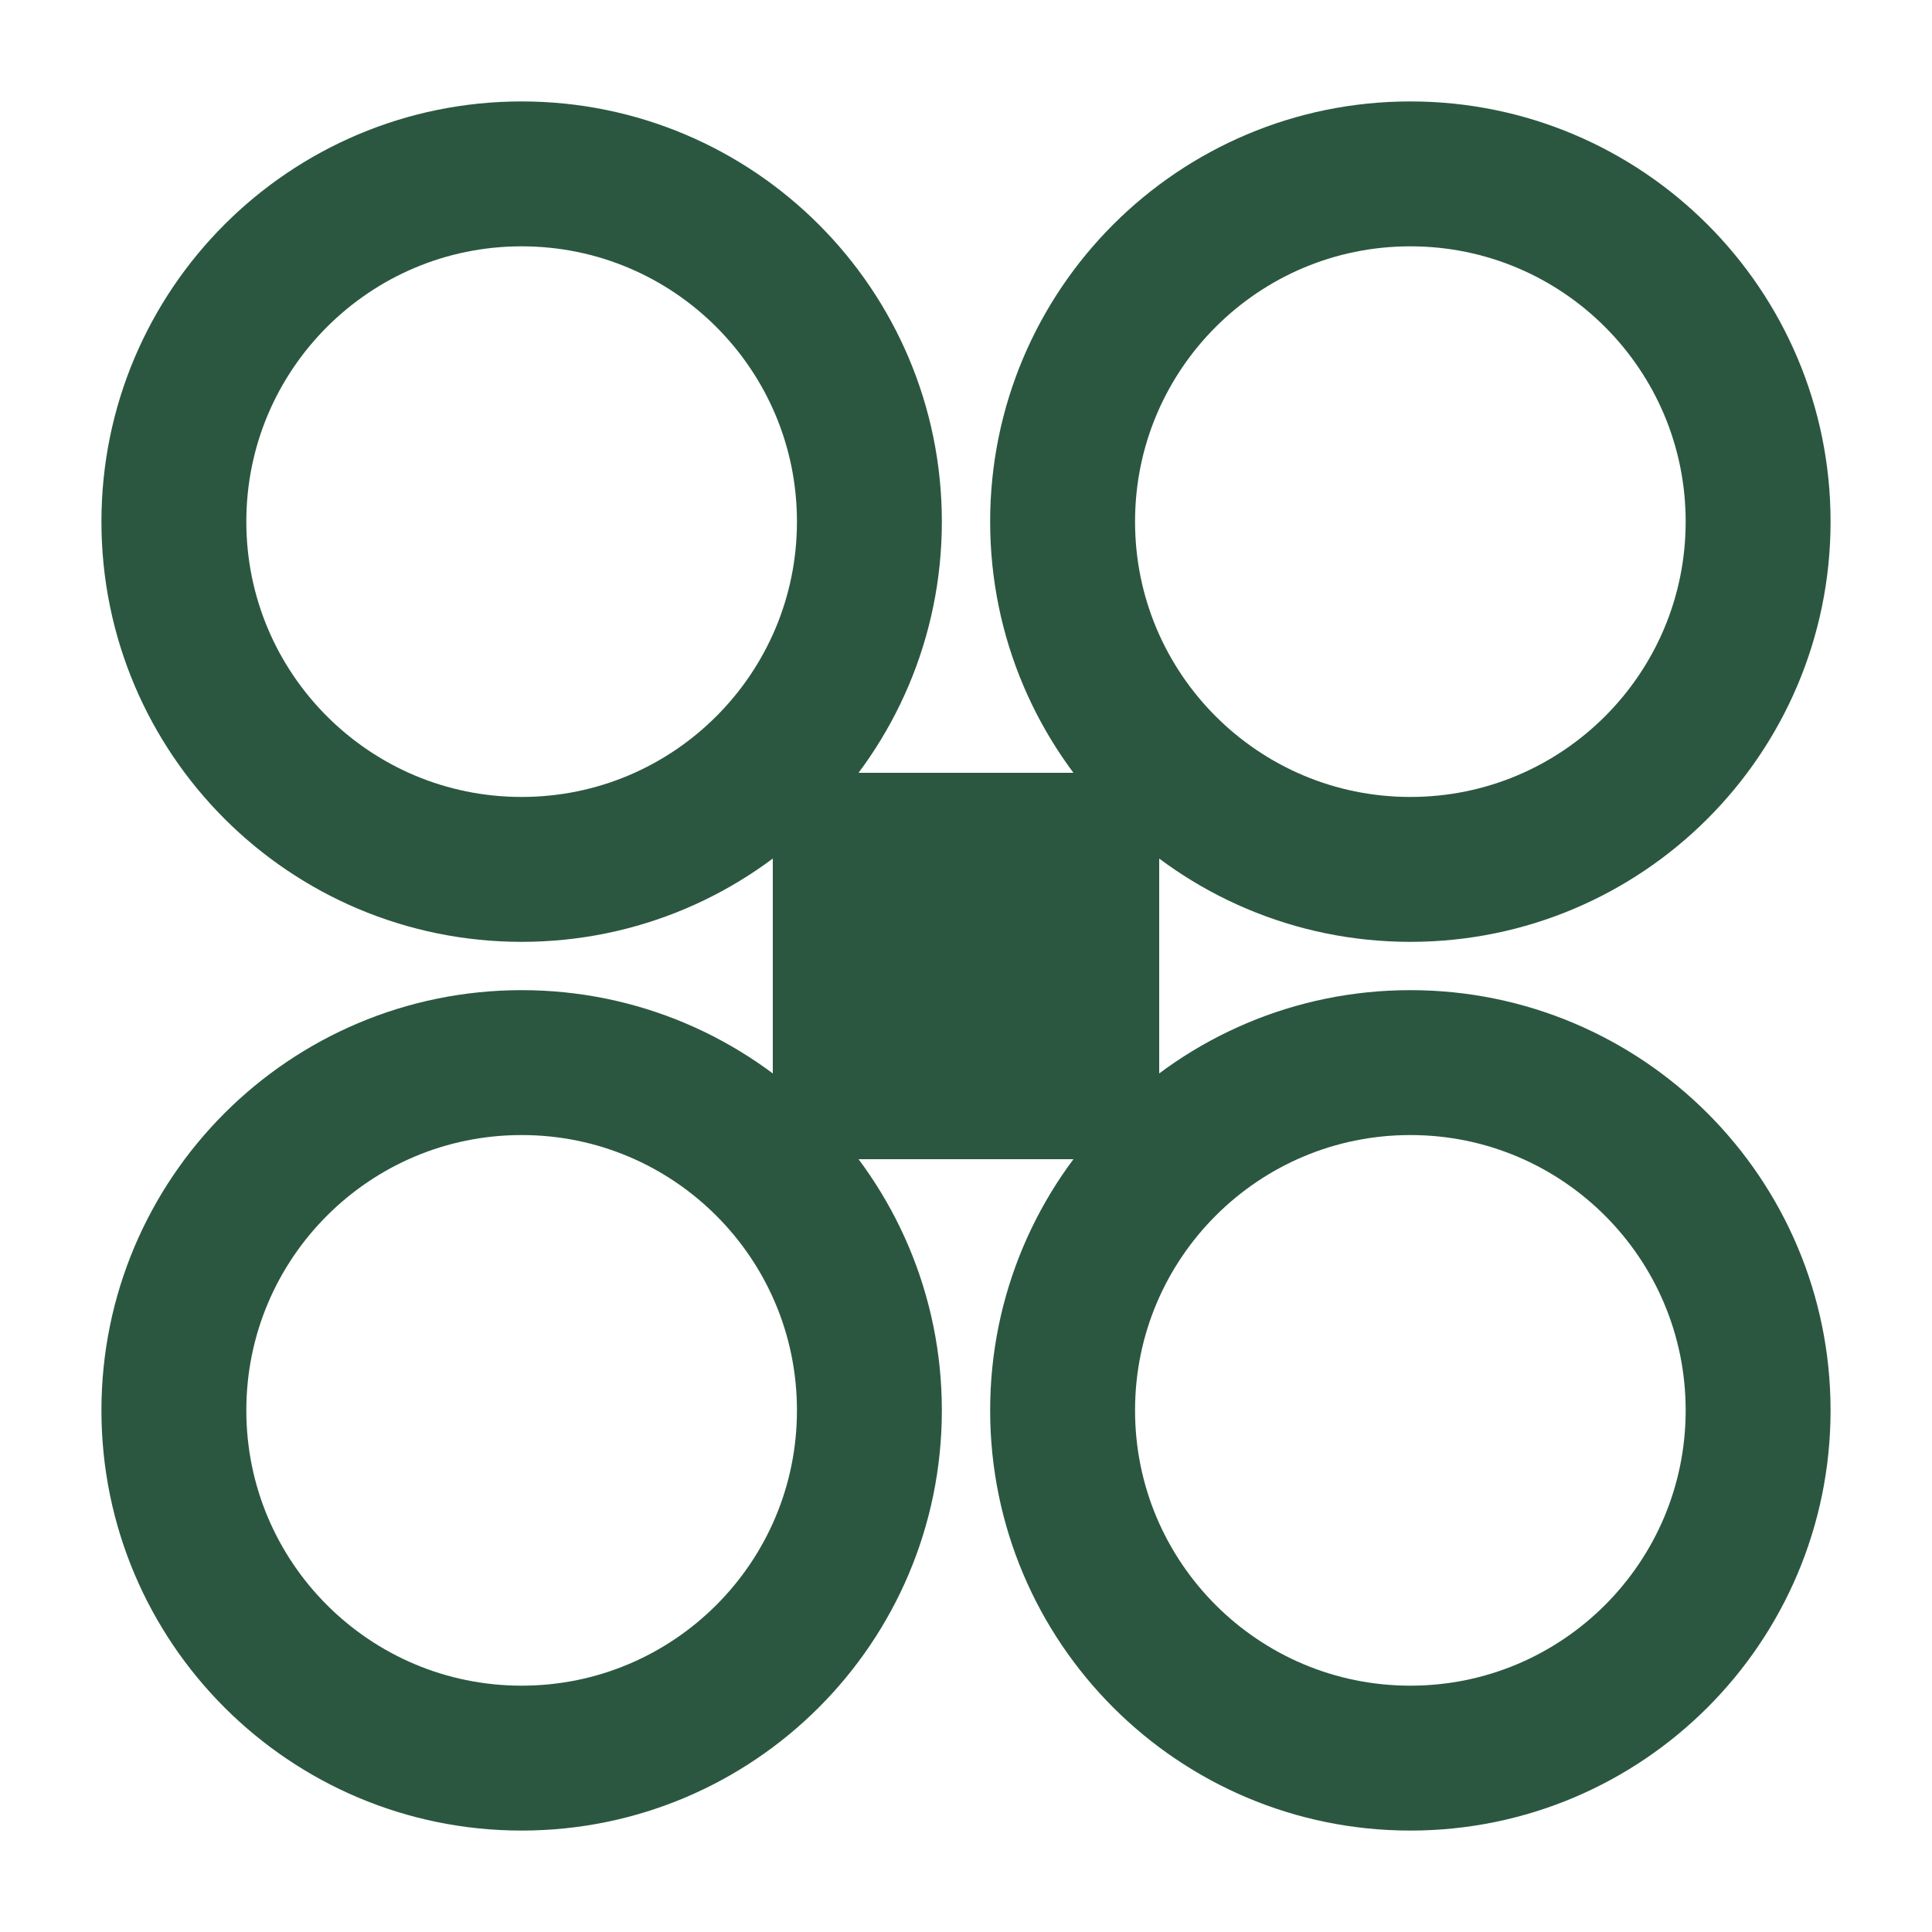
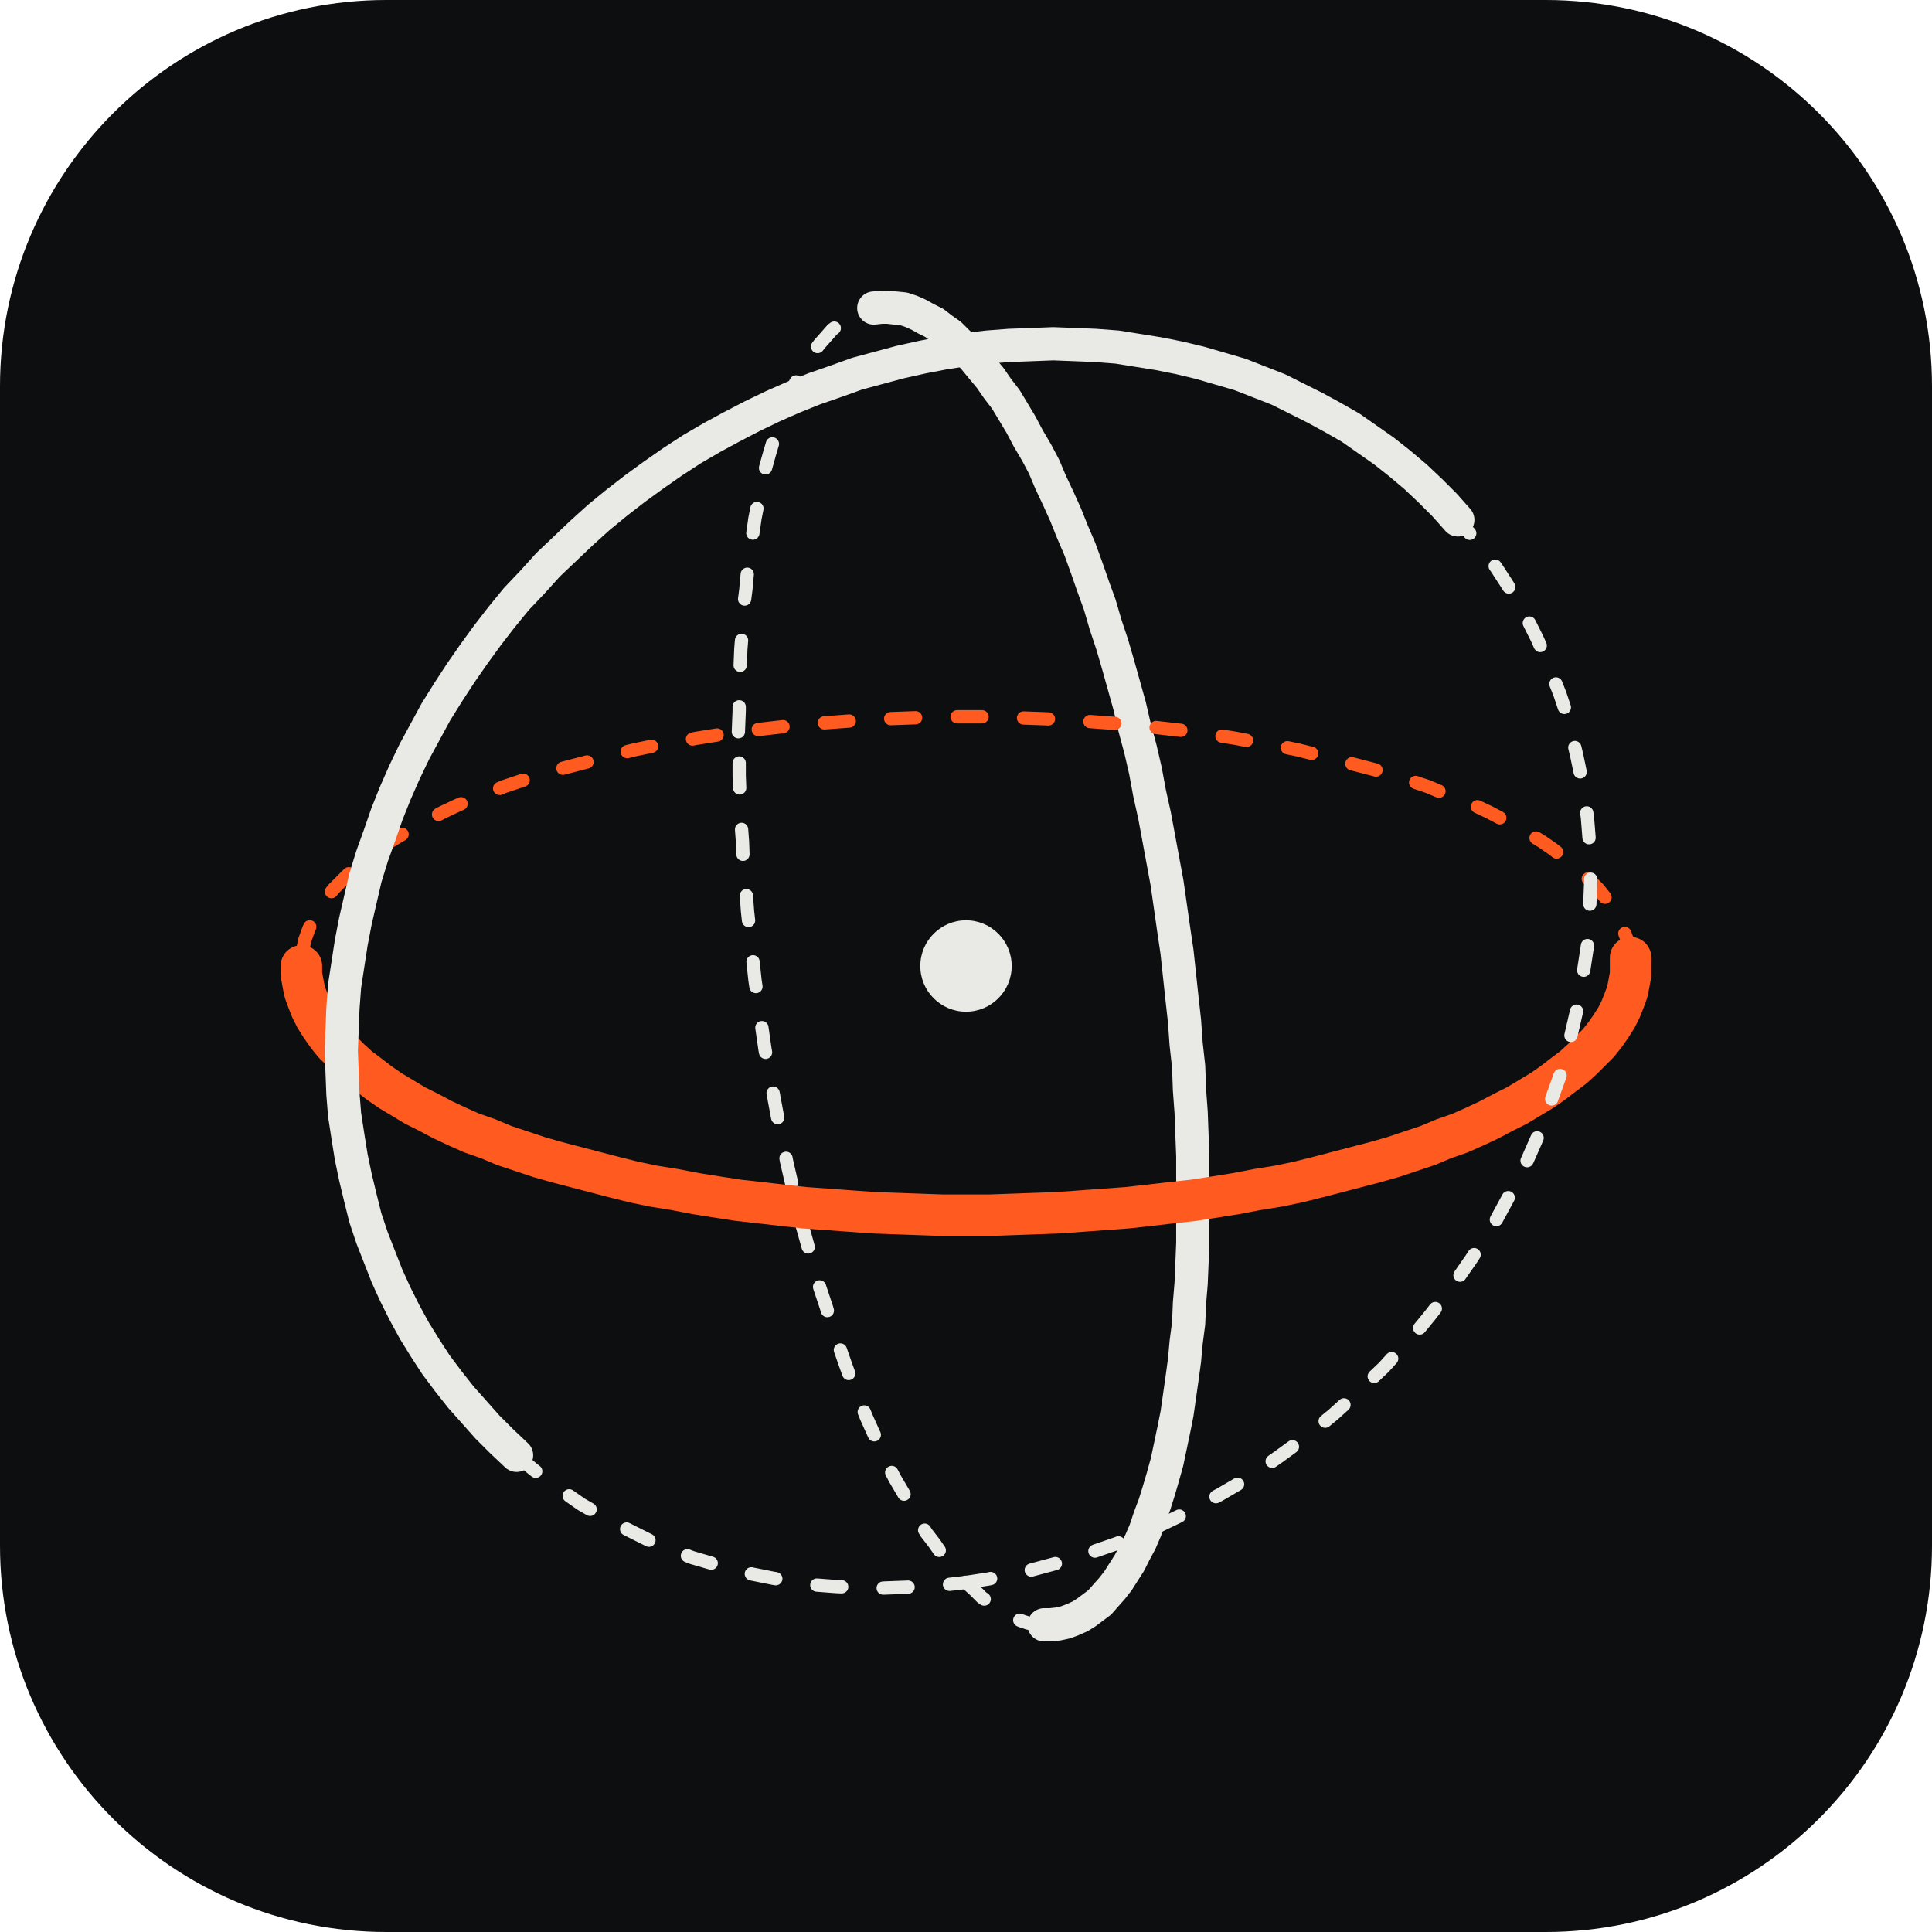
- <svg xmlns="http://www.w3.org/2000/svg" viewBox="0 0 100 100">
-   <g fill="none" stroke="#2b5741" stroke-width="7.5">
-     <circle cx="27" cy="27" r="18" />
-     <circle cx="73" cy="27" r="18" />
-     <circle cx="27" cy="73" r="18" />
-     <circle cx="73" cy="73" r="18" />
+ <svg xmlns="http://www.w3.org/2000/svg" viewBox="0 0 200 200">
+   <rect width="200" height="200" rx="40" fill="#0D0E10" />
+   <g transform="translate(100 100) scale(.86) translate(-100 -100)">
+     <path stroke="#3A3E44" d="" fill="none" stroke-width="2.0" stroke-linecap="round" stroke-linejoin="round" />
+     <path stroke="#E9E9E6" d="M72.6 71.8 L72.7 69.3 L72.7 66.7 L72.8 64.2 L72.9 61.8 L73.1 59.4 L73.2 57.0 L73.5 54.7 L73.7 52.5 L74.0 50.3 L74.3 48.2 L74.6 46.1 L75.0 44.1 L75.4 42.2 L75.8 40.3 L76.3 38.5 L76.8 36.8 L77.3 35.2 L77.9 33.6 L78.4 32.1 L79.0 30.7 L79.7 29.4 L80.3 28.2 L81.0 27.1 L81.7 26.0 L82.4 25.1 L83.2 24.2 L83.9 23.4 L84.7 22.8 L85.5 22.2 L86.3 21.7 L87.2 21.3 L88.0 21.0 L88.9 20.8M109.4 179.3 L108.5 179.2 L107.5 179.1 L106.6 178.8 L105.7 178.4 L104.8 177.9 L103.8 177.4 L102.9 176.7 L101.9 176.0 L101.0 175.1 L100.0 174.2 L99.0 173.1 L98.1 172.0 L97.1 170.8 L96.2 169.5 L95.2 168.2 L94.3 166.7 L93.4 165.2 L92.5 163.5 L91.5 161.8 L90.6 160.1 L89.8 158.2 L88.9 156.3 L88.0 154.3 L87.2 152.3 L86.3 150.2 L85.5 148.0 L84.7 145.7 L83.9 143.5 L83.2 141.1 L82.4 138.7 L81.7 136.3 L81.0 133.8 L80.3 131.3 L79.7 128.7 L79.0 126.1 L78.4 123.5 L77.9 120.8 L77.3 118.1 L76.8 115.4 L76.3 112.7 L75.8 110.0 L75.4 107.2 L75.0 104.4 L74.6 101.7 L74.3 98.9 L74.0 96.1 L73.7 93.4 L73.5 90.6 L73.2 87.9 L73.1 85.1 L72.9 82.4 L72.8 79.7 L72.7 77.1 L72.7 74.4 L72.6 71.8" fill="none" stroke-width="1.6" stroke-linecap="round" stroke-linejoin="round" stroke-dasharray="3 5" />
+     <path stroke="#E9E9E6" d="M88.9 20.8 L89.8 20.7 L90.6 20.7 L91.5 20.8 L92.5 20.9 L93.4 21.2 L94.3 21.6 L95.2 22.1 L96.2 22.6 L97.1 23.3 L98.1 24.0 L99.0 24.9 L100.0 25.8 L101.0 26.9 L101.9 28.0 L102.9 29.2 L103.8 30.5 L104.8 31.8 L105.7 33.3 L106.6 34.8 L107.5 36.5 L108.5 38.2 L109.4 39.9 L110.2 41.8 L111.1 43.7 L112.0 45.7 L112.8 47.7 L113.7 49.8 L114.5 52.0 L115.3 54.3 L116.1 56.5 L116.8 58.9 L117.6 61.3 L118.3 63.7 L119.0 66.2 L119.7 68.7 L120.3 71.3 L121.0 73.9 L121.6 76.5 L122.1 79.2 L122.7 81.9 L123.2 84.6 L123.7 87.3 L124.2 90.0 L124.6 92.8 L125.0 95.6 L125.4 98.3 L125.7 101.1 L126.0 103.9 L126.3 106.6 L126.5 109.4 L126.8 112.1 L126.9 114.9 L127.1 117.6 L127.2 120.3 L127.3 122.9 L127.3 125.6 L127.4 128.2 L127.3 130.7 L127.3 133.3 L127.2 135.8 L127.1 138.2 L126.9 140.6 L126.8 143.0 L126.5 145.3 L126.3 147.5 L126.0 149.7 L125.7 151.8 L125.4 153.9 L125.0 155.9 L124.6 157.8 L124.2 159.7 L123.7 161.5 L123.2 163.2 L122.7 164.8 L122.1 166.4 L121.6 167.9 L121.0 169.3 L120.3 170.6 L119.7 171.8 L119.0 172.9 L118.3 174.0 L117.6 174.9 L116.8 175.8 L116.1 176.6 L115.3 177.2 L114.5 177.8 L113.7 178.3 L112.8 178.7 L112.0 179.0 L111.1 179.2 L110.2 179.3 L109.4 179.3" fill="none" stroke-width="4" stroke-linecap="round" stroke-linejoin="round" />
+     <path stroke="#FF5A1F" d="M180.0 99.0 L179.8 97.9 L179.6 96.9 L179.2 95.8 L178.8 94.8 L178.3 93.8 L177.6 92.7 L176.9 91.7 L176.1 90.7 L175.2 89.8 L174.2 88.8 L173.1 87.8 L171.9 86.9 L170.6 85.9 L169.3 85.0 L167.8 84.1 L166.3 83.2 L164.7 82.4 L163.0 81.5 L161.3 80.7 L159.5 79.9 L157.5 79.2 L155.6 78.4 L153.5 77.7 L151.4 77.0 L149.3 76.4 L147.0 75.8 L144.7 75.2 L142.4 74.6 L140.0 74.0 L137.6 73.5 L135.1 73.1 L132.5 72.6 L130.0 72.2 L127.4 71.8 L124.7 71.5 L122.1 71.2 L119.4 70.9 L116.6 70.7 L113.9 70.5 L111.1 70.3 L108.4 70.2 L105.6 70.1 L102.8 70.0 L100.0 70.0 L97.2 70.0 L94.4 70.1 L91.6 70.2 L88.9 70.3 L86.1 70.5 L83.4 70.7 L80.6 70.9 L77.9 71.2 L75.3 71.5 L72.6 71.8 L70.0 72.2 L67.5 72.6 L64.9 73.1 L62.4 73.5 L60.0 74.0 L57.6 74.6 L55.3 75.2 L53.0 75.8 L50.7 76.4 L48.6 77.0 L46.5 77.7 L44.4 78.4 L42.5 79.2 L40.5 79.9 L38.7 80.7 L37.0 81.5 L35.3 82.4 L33.7 83.2 L32.2 84.1 L30.7 85.0 L29.4 85.9 L28.1 86.9 L26.9 87.8 L25.8 88.8 L24.8 89.8 L23.9 90.7 L23.1 91.7 L22.4 92.7 L21.7 93.8 L21.2 94.8 L20.8 95.8 L20.4 96.9 L20.2 97.9 L20.0 99.0 L20.0 100.0" fill="none" stroke-width="1.6" stroke-linecap="round" stroke-linejoin="round" stroke-dasharray="3 5" />
+     <path stroke="#FF5A1F" d="M127.4 128.2 L130.0 127.8 L132.5 127.4 L135.1 126.9 L137.6 126.5 L140.0 126.0 L142.4 125.4 L144.7 124.8 L147.0 124.2 L149.3 123.6 L151.4 123.0 L153.5 122.3 L155.6 121.6 L157.5 120.8 L159.5 120.1 L161.3 119.3 L163.0 118.5 L164.7 117.6 L166.3 116.8 L167.8 115.9 L169.3 115.0 L170.6 114.1 L171.9 113.1 L173.1 112.2 L174.2 111.2 L175.2 110.2 L176.1 109.3 L176.9 108.3 L177.6 107.3 L178.3 106.2 L178.8 105.2 L179.2 104.2 L179.6 103.1 L179.8 102.1 L180.0 101.0 L180.0 100.0 L180.0 99.0M20.0 100.0 L20.0 101.0 L20.2 102.1 L20.4 103.1 L20.8 104.2 L21.2 105.2 L21.7 106.2 L22.4 107.3 L23.1 108.3 L23.9 109.3 L24.8 110.2 L25.8 111.2 L26.9 112.2 L28.1 113.1 L29.4 114.1 L30.7 115.0 L32.2 115.9 L33.7 116.8 L35.3 117.6 L37.0 118.5 L38.7 119.3 L40.5 120.1 L42.5 120.8 L44.4 121.6 L46.5 122.3 L48.6 123.0 L50.7 123.6 L53.0 124.2 L55.3 124.8 L57.6 125.4 L60.0 126.0 L62.4 126.5 L64.9 126.9 L67.5 127.4 L70.0 127.8 L72.6 128.2 L75.3 128.5 L77.9 128.8 L80.6 129.1 L83.4 129.3 L86.1 129.5 L88.9 129.7 L91.6 129.8 L94.4 129.9 L97.2 130.0 L100.0 130.0 L102.8 130.0 L105.6 129.9 L108.4 129.8 L111.1 129.7 L113.9 129.5 L116.6 129.3 L119.4 129.1 L122.1 128.8 L124.7 128.5 L127.4 128.2" fill="none" stroke-width="5" stroke-linecap="round" stroke-linejoin="round" />
+     <path stroke="#E9E9E6" d="M100.0 174.2 L102.6 173.8 L105.2 173.3 L107.9 172.7 L110.5 172.0 L113.1 171.3 L115.6 170.4 L118.2 169.5 L120.7 168.5 L123.2 167.4 L125.7 166.2 L128.2 164.9 L130.6 163.6 L133.0 162.2 L135.3 160.7 L137.6 159.1 L139.8 157.5 L142.0 155.8 L144.2 154.0 L146.3 152.1 L148.3 150.2 L150.3 148.3 L152.2 146.2 L154.1 144.2 L155.9 142.0 L157.6 139.8 L159.2 137.6 L160.8 135.3 L162.3 133.0 L163.8 130.6 L165.1 128.2 L166.4 125.8 L167.6 123.3 L168.7 120.8 L169.7 118.3 L170.6 115.7 L171.5 113.2 L172.3 110.6 L172.9 108.0 L173.5 105.4 L174.0 102.8 L174.4 100.2 L174.8 97.6 L175.0 94.9 L175.1 92.3 L175.2 89.8 L175.1 87.2 L175.0 84.6 L174.8 82.1 L174.4 79.5 L174.0 77.0 L173.5 74.6 L172.9 72.1 L172.3 69.7 L171.5 67.3 L170.6 65.0 L169.7 62.7 L168.7 60.5 L167.6 58.3 L166.4 56.1 L165.1 54.0 L163.8 52.0 L162.3 50.0 L160.8 48.1 L159.2 46.3M45.9 158.9 L47.8 160.5 L49.7 162.0 L51.7 163.4 L53.7 164.8 L55.8 166.0 L58.0 167.2 L60.2 168.3 L62.4 169.4 L64.7 170.3 L67.0 171.2 L69.4 171.9 L71.8 172.6 L74.3 173.2 L76.8 173.7 L79.3 174.1 L81.8 174.5 L84.4 174.7 L86.9 174.8 L89.5 174.9 L92.1 174.8 L94.8 174.7 L97.4 174.5 L100.0 174.2" fill="none" stroke-width="1.6" stroke-linecap="round" stroke-linejoin="round" stroke-dasharray="3 5" />
+     <path stroke="#E9E9E6" d="M159.2 46.3 L157.6 44.5 L155.9 42.8 L154.1 41.1 L152.2 39.5 L150.3 38.0 L148.3 36.6 L146.3 35.2 L144.2 34.0 L142.0 32.8 L139.8 31.7 L137.6 30.6 L135.3 29.7 L133.0 28.8 L130.6 28.1 L128.2 27.4 L125.7 26.8 L123.2 26.3 L120.7 25.9 L118.2 25.5 L115.6 25.3 L113.1 25.2 L110.5 25.1 L107.9 25.2 L105.2 25.3 L102.6 25.5 L100.0 25.8 L97.4 26.2 L94.8 26.7 L92.1 27.3 L89.5 28.0 L86.9 28.7 L84.4 29.6 L81.8 30.5 L79.3 31.5 L76.8 32.6 L74.3 33.8 L71.8 35.1 L69.4 36.4 L67.0 37.8 L64.7 39.3 L62.4 40.9 L60.2 42.5 L58.0 44.2 L55.8 46.0 L53.7 47.9 L51.7 49.8 L49.7 51.7 L47.8 53.8 L45.9 55.8 L44.1 58.0 L42.4 60.2 L40.8 62.4 L39.2 64.7 L37.7 67.0 L36.2 69.4 L34.9 71.8 L33.6 74.2 L32.4 76.7 L31.3 79.2 L30.3 81.7 L29.4 84.3 L28.5 86.8 L27.7 89.4 L27.1 92.0 L26.5 94.6 L26.0 97.2 L25.6 99.8 L25.2 102.4 L25.0 105.1 L24.9 107.7 L24.8 110.2 L24.9 112.8 L25.0 115.4 L25.2 117.9 L25.6 120.5 L26.0 123.0 L26.5 125.4 L27.1 127.9 L27.7 130.3 L28.5 132.7 L29.4 135.0 L30.3 137.3 L31.3 139.5 L32.4 141.7 L33.6 143.9 L34.9 146.0 L36.2 148.0 L37.7 150.0 L39.2 151.9 L40.8 153.7 L42.4 155.5 L44.1 157.2 L45.9 158.9" fill="none" stroke-width="4" stroke-linecap="round" stroke-linejoin="round" />
+     <circle fill="#E9E9E6" cx="100.00" cy="100.00" r="5.50" />
  </g>
-   <rect x="40" y="40" width="20" height="20" fill="#2b5741" />
</svg>
